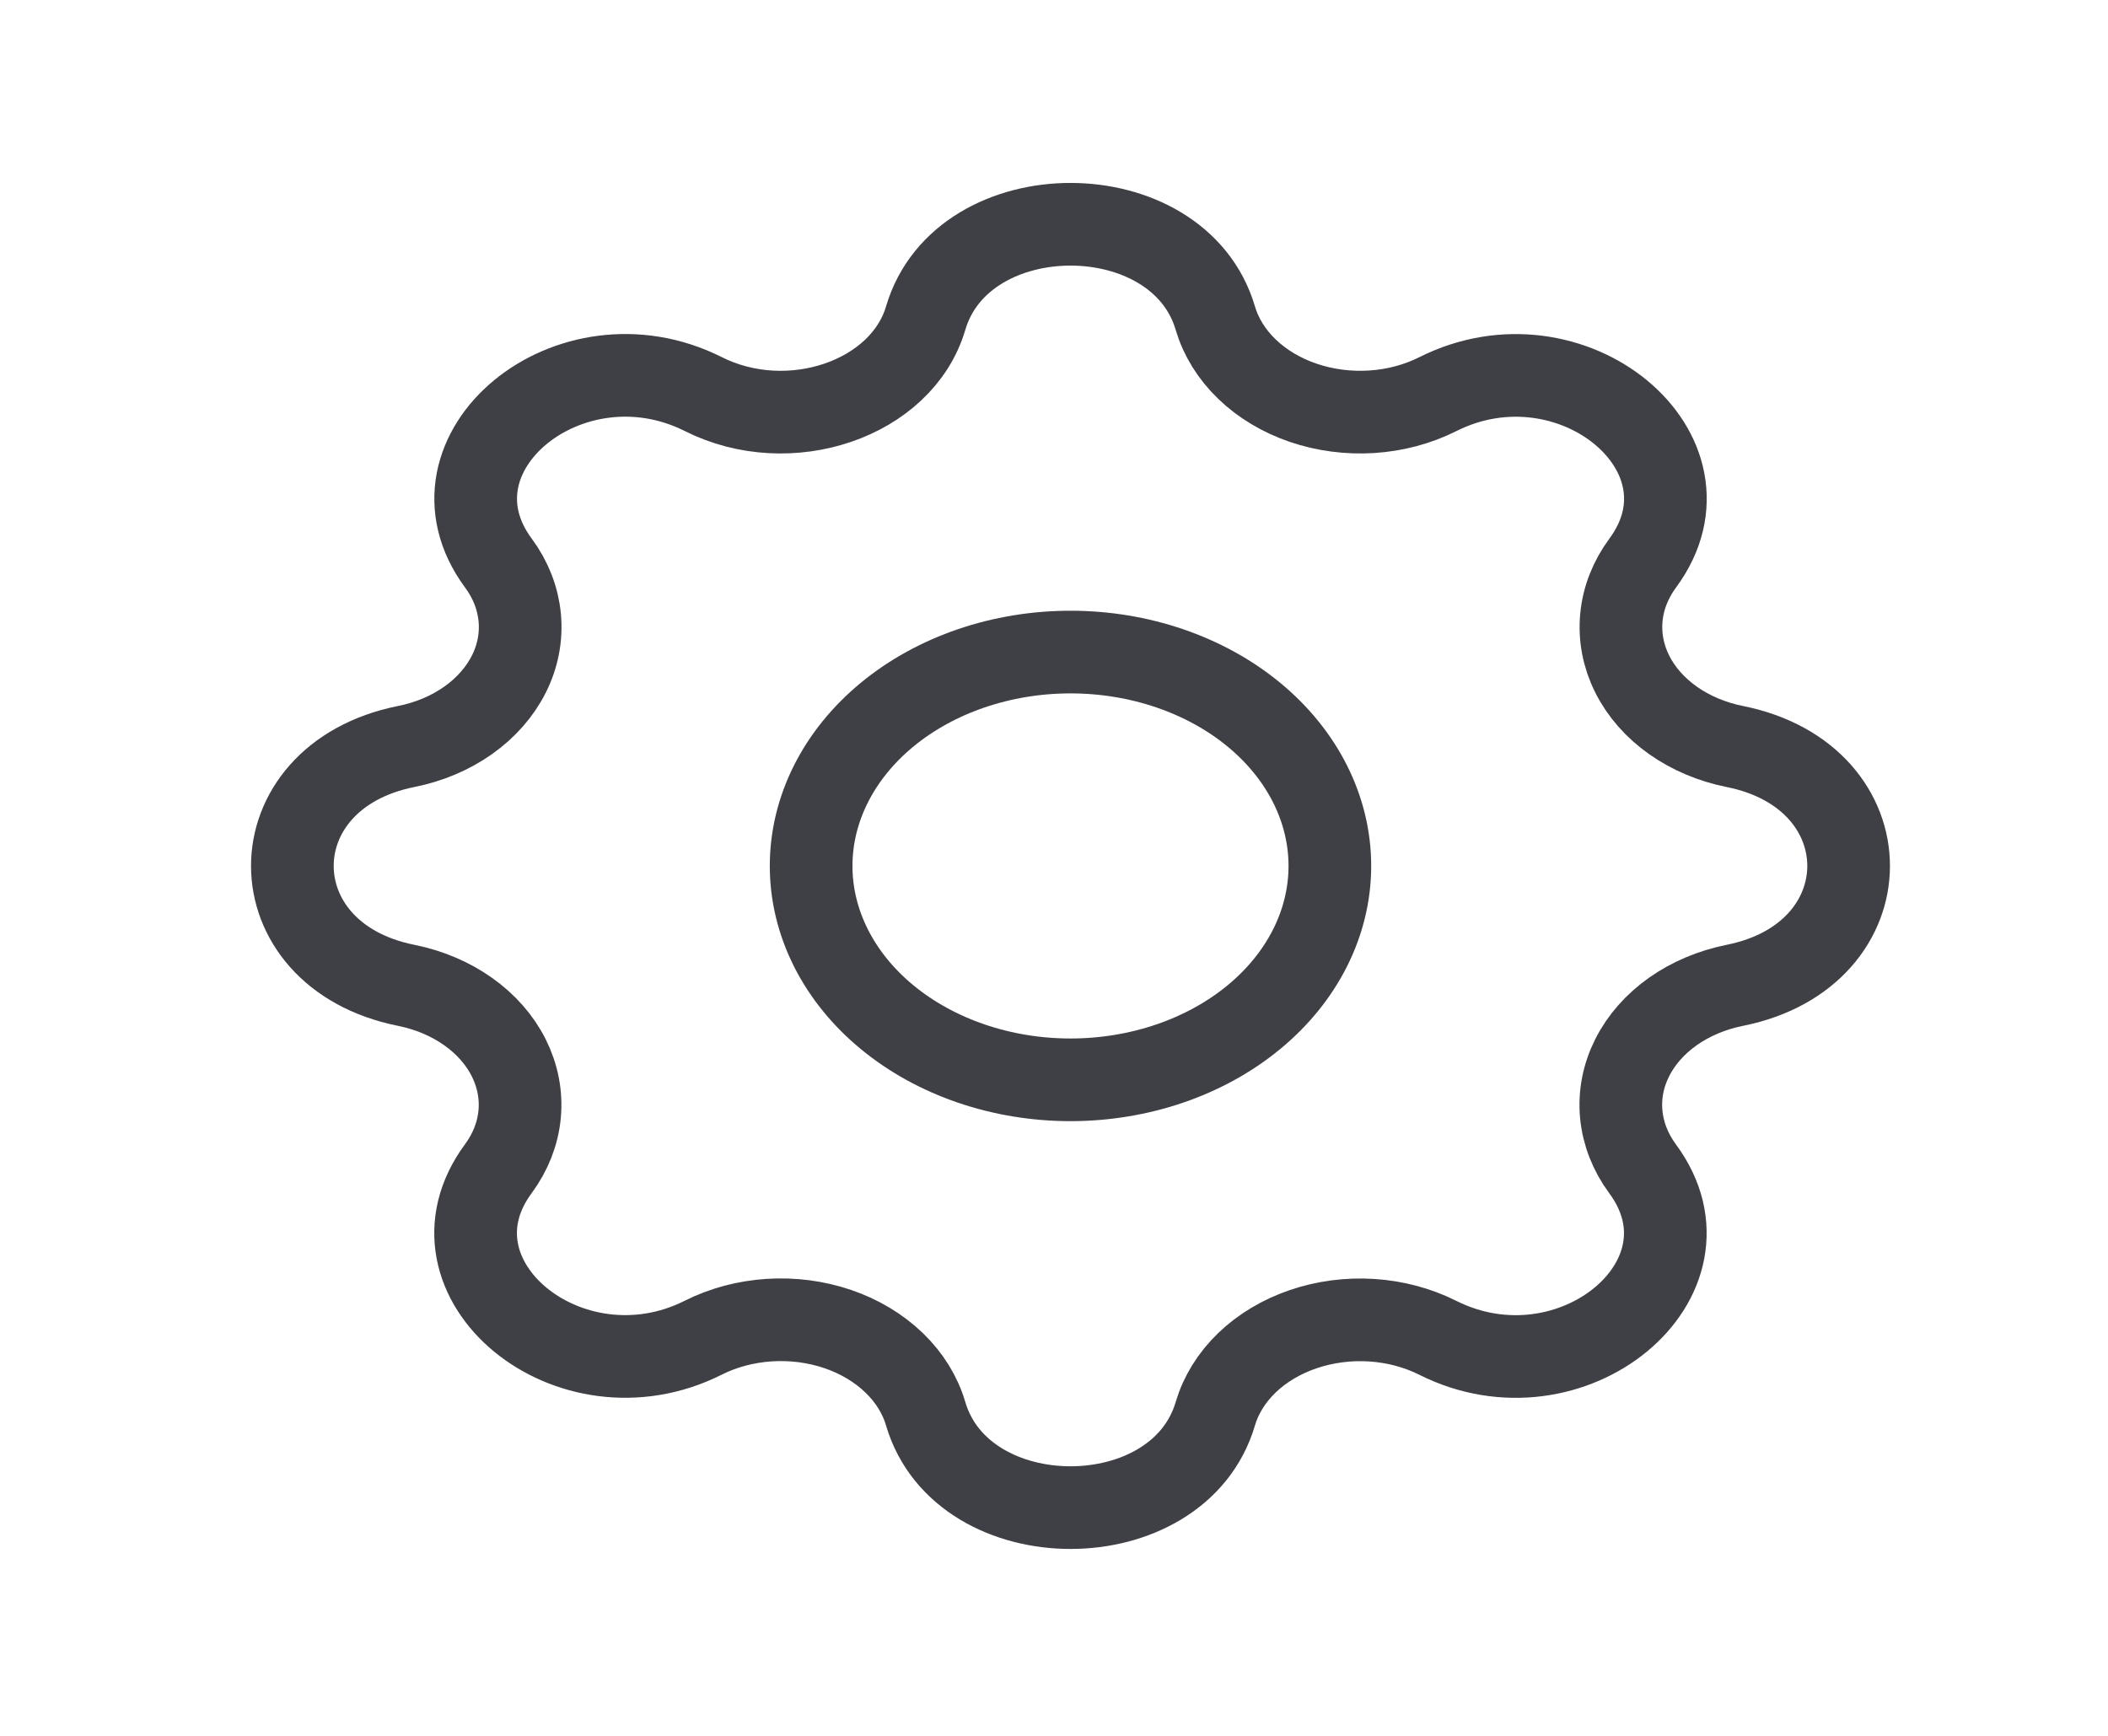
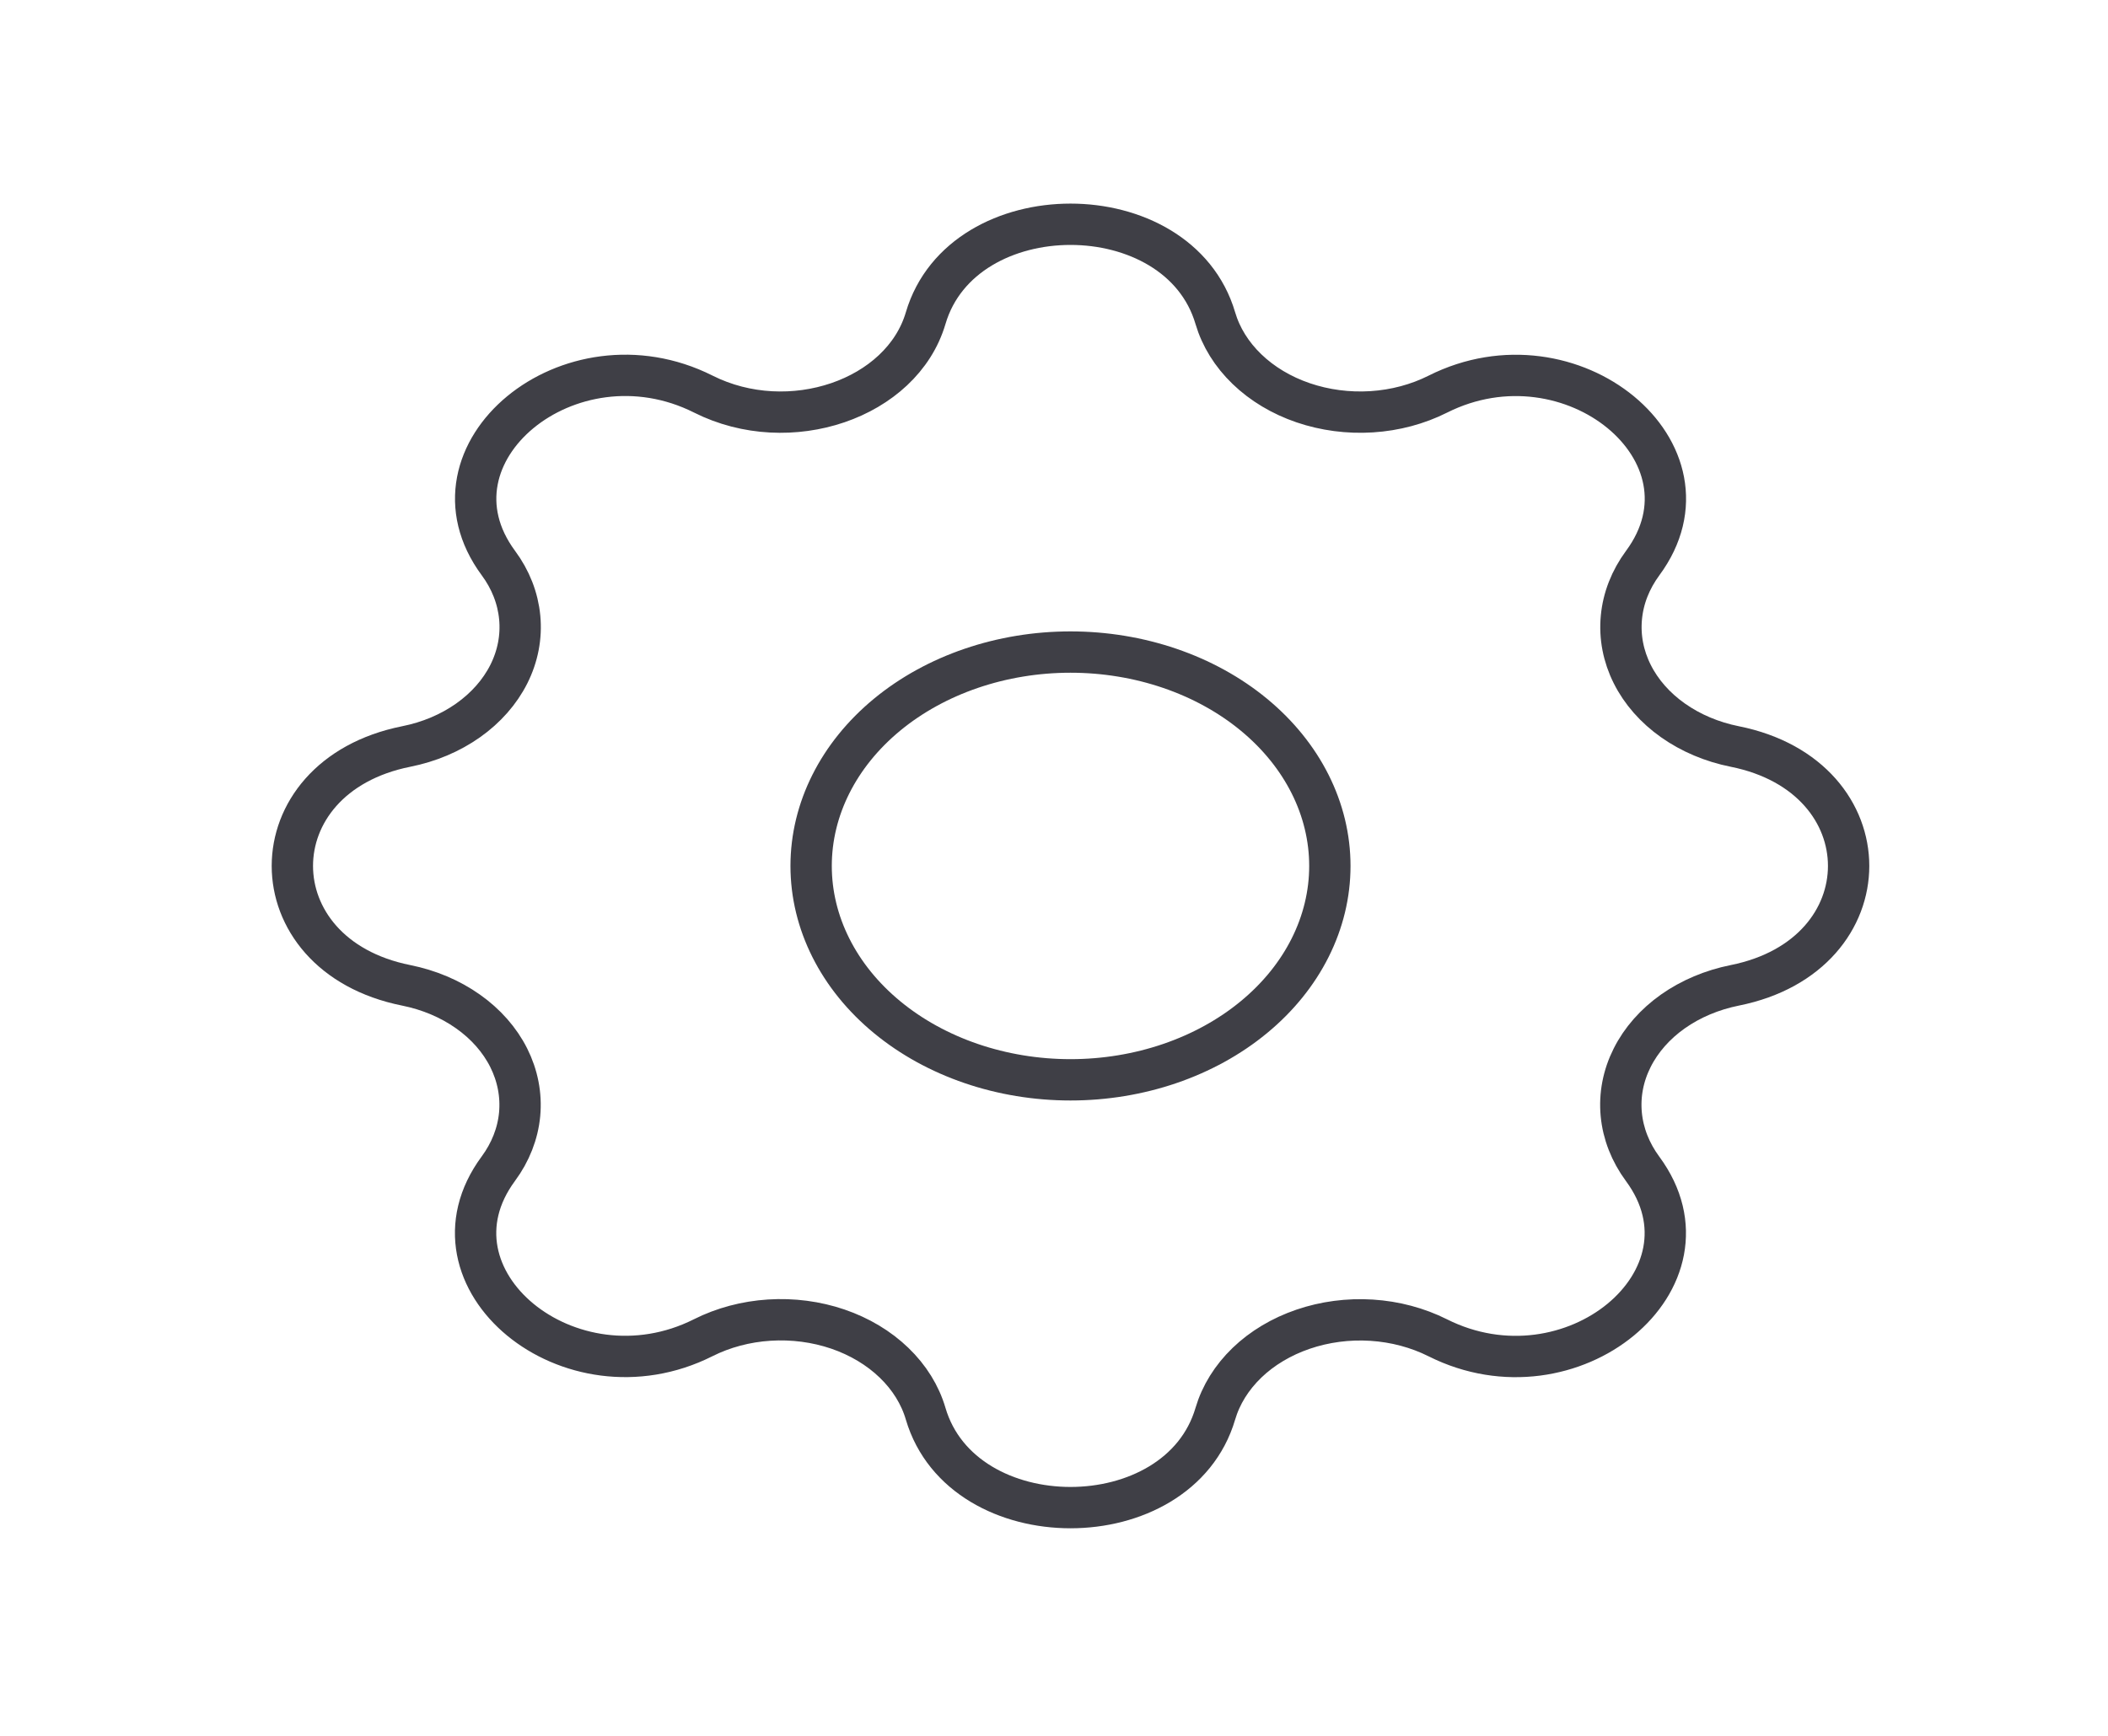
<svg xmlns="http://www.w3.org/2000/svg" width="51" height="42" viewBox="0 0 51 42" fill="none">
-   <path d="M29.403 7.698C28.512 4.669 23.287 4.669 22.395 7.698C21.818 9.656 19.099 10.584 17.015 9.535C13.786 7.914 10.092 10.962 12.058 13.624C12.354 14.023 12.53 14.475 12.574 14.942C12.618 15.409 12.528 15.878 12.311 16.31C12.093 16.743 11.755 17.127 11.324 17.431C10.893 17.736 10.38 17.952 9.828 18.062C6.155 18.797 6.155 23.106 9.828 23.841C10.38 23.952 10.891 24.168 11.322 24.473C11.753 24.777 12.091 25.161 12.308 25.593C12.525 26.026 12.615 26.494 12.572 26.961C12.528 27.427 12.351 27.879 12.056 28.278C10.09 30.942 13.786 33.988 17.013 32.367C17.498 32.123 18.046 31.977 18.612 31.941C19.178 31.905 19.746 31.979 20.271 32.158C20.796 32.338 21.261 32.616 21.63 32.972C22 33.328 22.262 33.751 22.395 34.206C23.287 37.235 28.512 37.235 29.403 34.206C29.537 33.751 29.799 33.329 30.168 32.973C30.537 32.618 31.003 32.34 31.527 32.161C32.051 31.982 32.619 31.907 33.185 31.943C33.751 31.979 34.298 32.125 34.783 32.368C38.012 33.99 41.706 30.942 39.74 28.28C39.445 27.88 39.268 27.428 39.224 26.962C39.18 26.495 39.27 26.026 39.488 25.593C39.705 25.161 40.043 24.777 40.474 24.472C40.906 24.168 41.418 23.952 41.97 23.841C45.643 23.106 45.643 18.797 41.97 18.062C41.419 17.952 40.907 17.735 40.476 17.431C40.045 17.127 39.707 16.743 39.49 16.31C39.273 15.878 39.183 15.409 39.227 14.943C39.27 14.476 39.447 14.025 39.742 13.625C41.709 10.962 38.012 7.915 34.785 9.537C34.3 9.781 33.752 9.927 33.186 9.963C32.62 9.999 32.052 9.924 31.527 9.745C31.003 9.566 30.537 9.287 30.168 8.931C29.799 8.576 29.537 8.153 29.403 7.698Z" stroke="#3F3F46" stroke-width="2" stroke-linecap="round" stroke-linejoin="round" />
-   <path d="M30.336 24.611C31.513 23.641 32.174 22.324 32.174 20.952C32.174 19.579 31.513 18.263 30.336 17.292C29.16 16.322 27.563 15.777 25.899 15.777C24.235 15.777 22.639 16.322 21.462 17.292C20.285 18.263 19.624 19.579 19.624 20.952C19.624 22.324 20.285 23.641 21.462 24.611C22.639 25.582 24.235 26.127 25.899 26.127C27.563 26.127 29.16 25.582 30.336 24.611Z" stroke="#3F3F46" stroke-width="2" stroke-linecap="round" stroke-linejoin="round" />
+   <path d="M29.403 7.698C28.512 4.669 23.287 4.669 22.395 7.698C21.818 9.656 19.099 10.584 17.015 9.535C13.786 7.914 10.092 10.962 12.058 13.624C12.354 14.023 12.53 14.475 12.574 14.942C12.618 15.409 12.528 15.878 12.311 16.31C12.093 16.743 11.755 17.127 11.324 17.431C10.893 17.736 10.38 17.952 9.828 18.062C6.155 18.797 6.155 23.106 9.828 23.841C10.38 23.952 10.891 24.168 11.322 24.473C11.753 24.777 12.091 25.161 12.308 25.593C12.525 26.026 12.615 26.494 12.572 26.961C12.528 27.427 12.351 27.879 12.056 28.278C10.09 30.942 13.786 33.988 17.013 32.367C17.498 32.123 18.046 31.977 18.612 31.941C19.178 31.905 19.746 31.979 20.271 32.158C20.796 32.338 21.261 32.616 21.63 32.972C22 33.328 22.262 33.751 22.395 34.206C23.287 37.235 28.512 37.235 29.403 34.206C29.537 33.751 29.799 33.329 30.168 32.973C30.537 32.618 31.003 32.34 31.527 32.161C32.051 31.982 32.619 31.907 33.185 31.943C33.751 31.979 34.298 32.125 34.783 32.368C38.012 33.99 41.706 30.942 39.74 28.28C39.445 27.88 39.268 27.428 39.224 26.962C39.18 26.495 39.27 26.026 39.488 25.593C39.705 25.161 40.043 24.777 40.474 24.472C40.906 24.168 41.418 23.952 41.97 23.841C45.643 23.106 45.643 18.797 41.97 18.062C41.419 17.952 40.907 17.735 40.476 17.431C40.045 17.127 39.707 16.743 39.49 16.31C39.273 15.878 39.183 15.409 39.227 14.943C39.27 14.476 39.447 14.025 39.742 13.625C41.709 10.962 38.012 7.915 34.785 9.537C34.3 9.781 33.752 9.927 33.186 9.963C32.62 9.999 32.052 9.924 31.527 9.745C31.003 9.566 30.537 9.287 30.168 8.931C29.799 8.576 29.537 8.153 29.403 7.698Z" stroke="#3F3F46" stroke-width="1" stroke-linecap="round" stroke-linejoin="round" />
+   <path d="M30.336 24.611C31.513 23.641 32.174 22.324 32.174 20.952C32.174 19.579 31.513 18.263 30.336 17.292C29.16 16.322 27.563 15.777 25.899 15.777C24.235 15.777 22.639 16.322 21.462 17.292C20.285 18.263 19.624 19.579 19.624 20.952C19.624 22.324 20.285 23.641 21.462 24.611C22.639 25.582 24.235 26.127 25.899 26.127C27.563 26.127 29.16 25.582 30.336 24.611Z" stroke="#3F3F46" stroke-width="1" stroke-linecap="round" stroke-linejoin="round" />
</svg>
